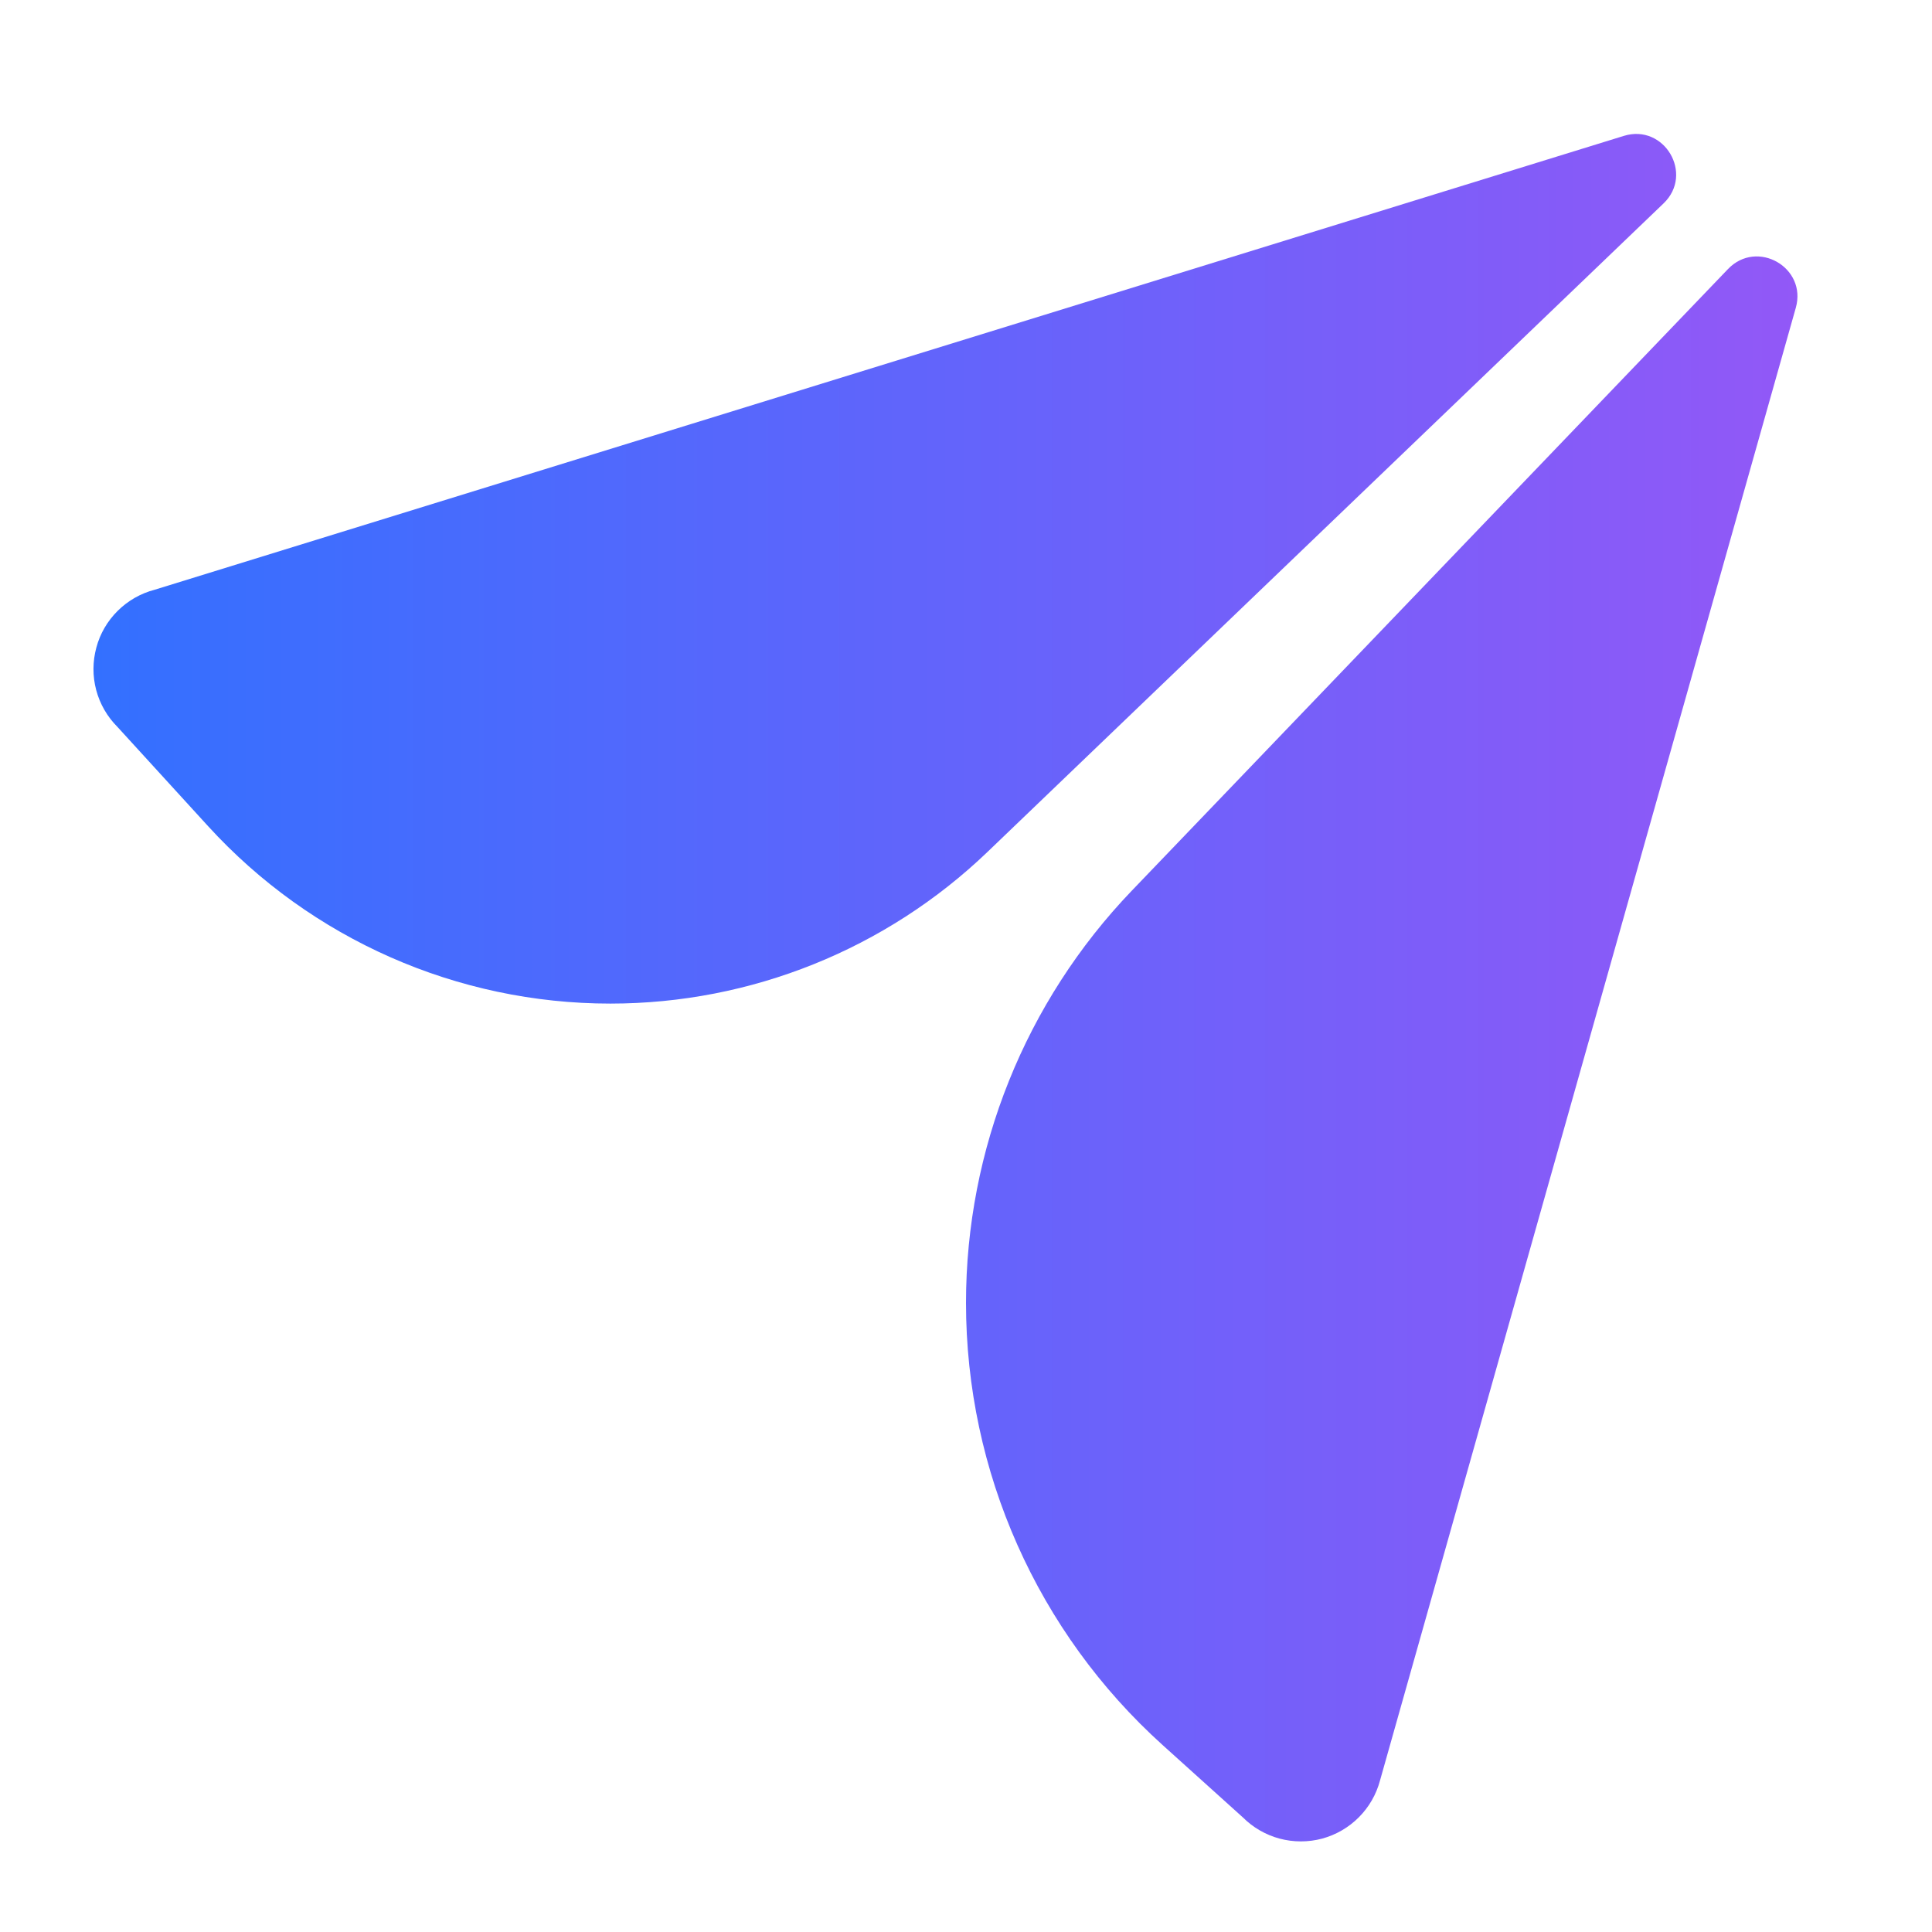
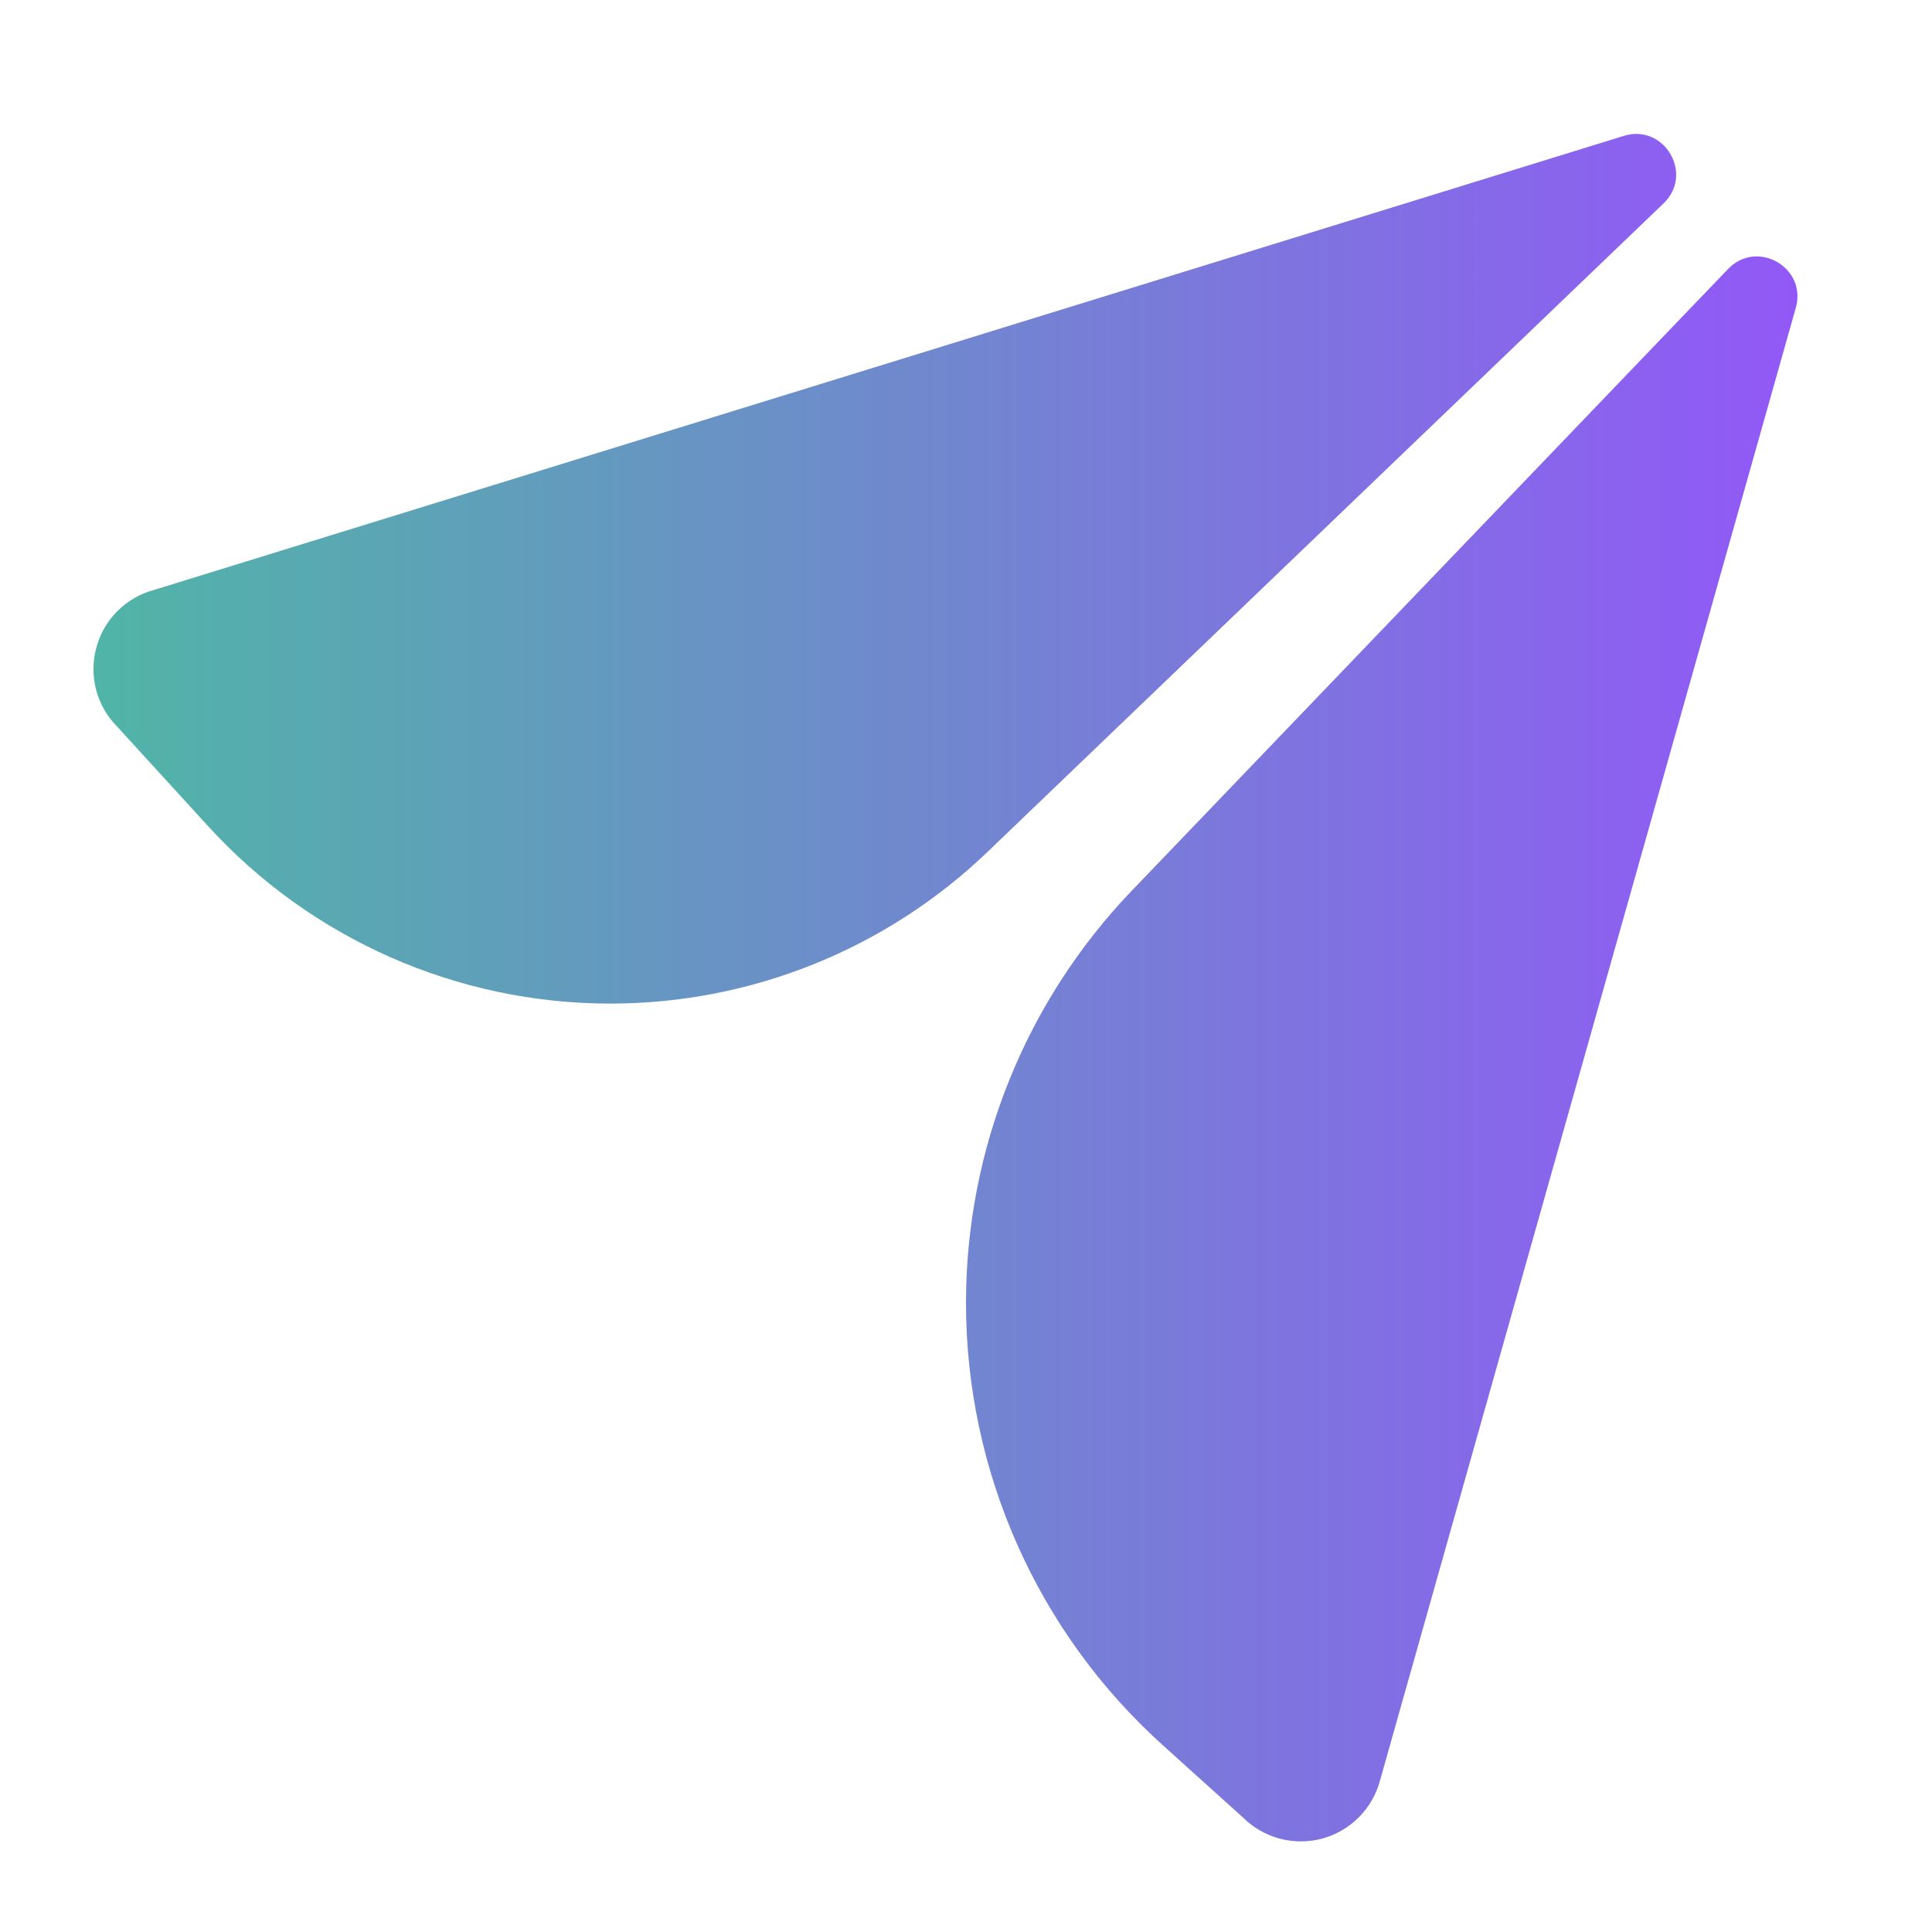
<svg xmlns="http://www.w3.org/2000/svg" width="24" height="24" viewBox="0 0 24 24" fill="none">
  <path d="M20.172 1.688C20.675 1.533 21.046 2.162 20.665 2.527L12.266 10.584C11.006 11.792 9.328 12.467 7.582 12.467C5.68 12.467 3.867 11.667 2.585 10.263L1.459 9.03C1.332 8.903 1.241 8.745 1.195 8.572C1.149 8.399 1.15 8.217 1.197 8.044C1.243 7.871 1.335 7.714 1.462 7.588C1.589 7.462 1.748 7.371 1.921 7.326L20.172 1.688Z" fill="url(#paint0_linear_987_5140)" />
  <path d="M12 16.185C12 14.277 12.738 12.442 14.059 11.065L21.466 3.342C21.827 2.966 22.45 3.323 22.308 3.824L17.143 22.118C17.097 22.291 17.006 22.449 16.88 22.575C16.754 22.702 16.596 22.793 16.424 22.84C16.251 22.886 16.069 22.886 15.896 22.84C15.724 22.794 15.566 22.703 15.44 22.577L14.444 21.679C12.888 20.276 12 18.28 12 16.185Z" fill="url(#paint1_linear_987_5140)" />
  <defs>
    <linearGradient id="paint0_linear_987_5140" x1="22.329" y1="13.153" x2="1.161" y2="13.153" gradientUnits="userSpaceOnUse">
      <stop stop-color="#9258F7" />
-       <stop offset="1" stop-color="#3370FF" />
+       <stop offset="1" stop-color="rgb(80, 181, 167)" />
    </linearGradient>
    <linearGradient id="paint1_linear_987_5140" x1="22.329" y1="13.153" x2="1.161" y2="13.153" gradientUnits="userSpaceOnUse">
      <stop stop-color="#9258F7" />
-       <stop offset="1" stop-color="#3370FF" />
+       <stop offset="1" stop-color="rgb(80, 181, 167)" />
    </linearGradient>
  </defs>
</svg>
